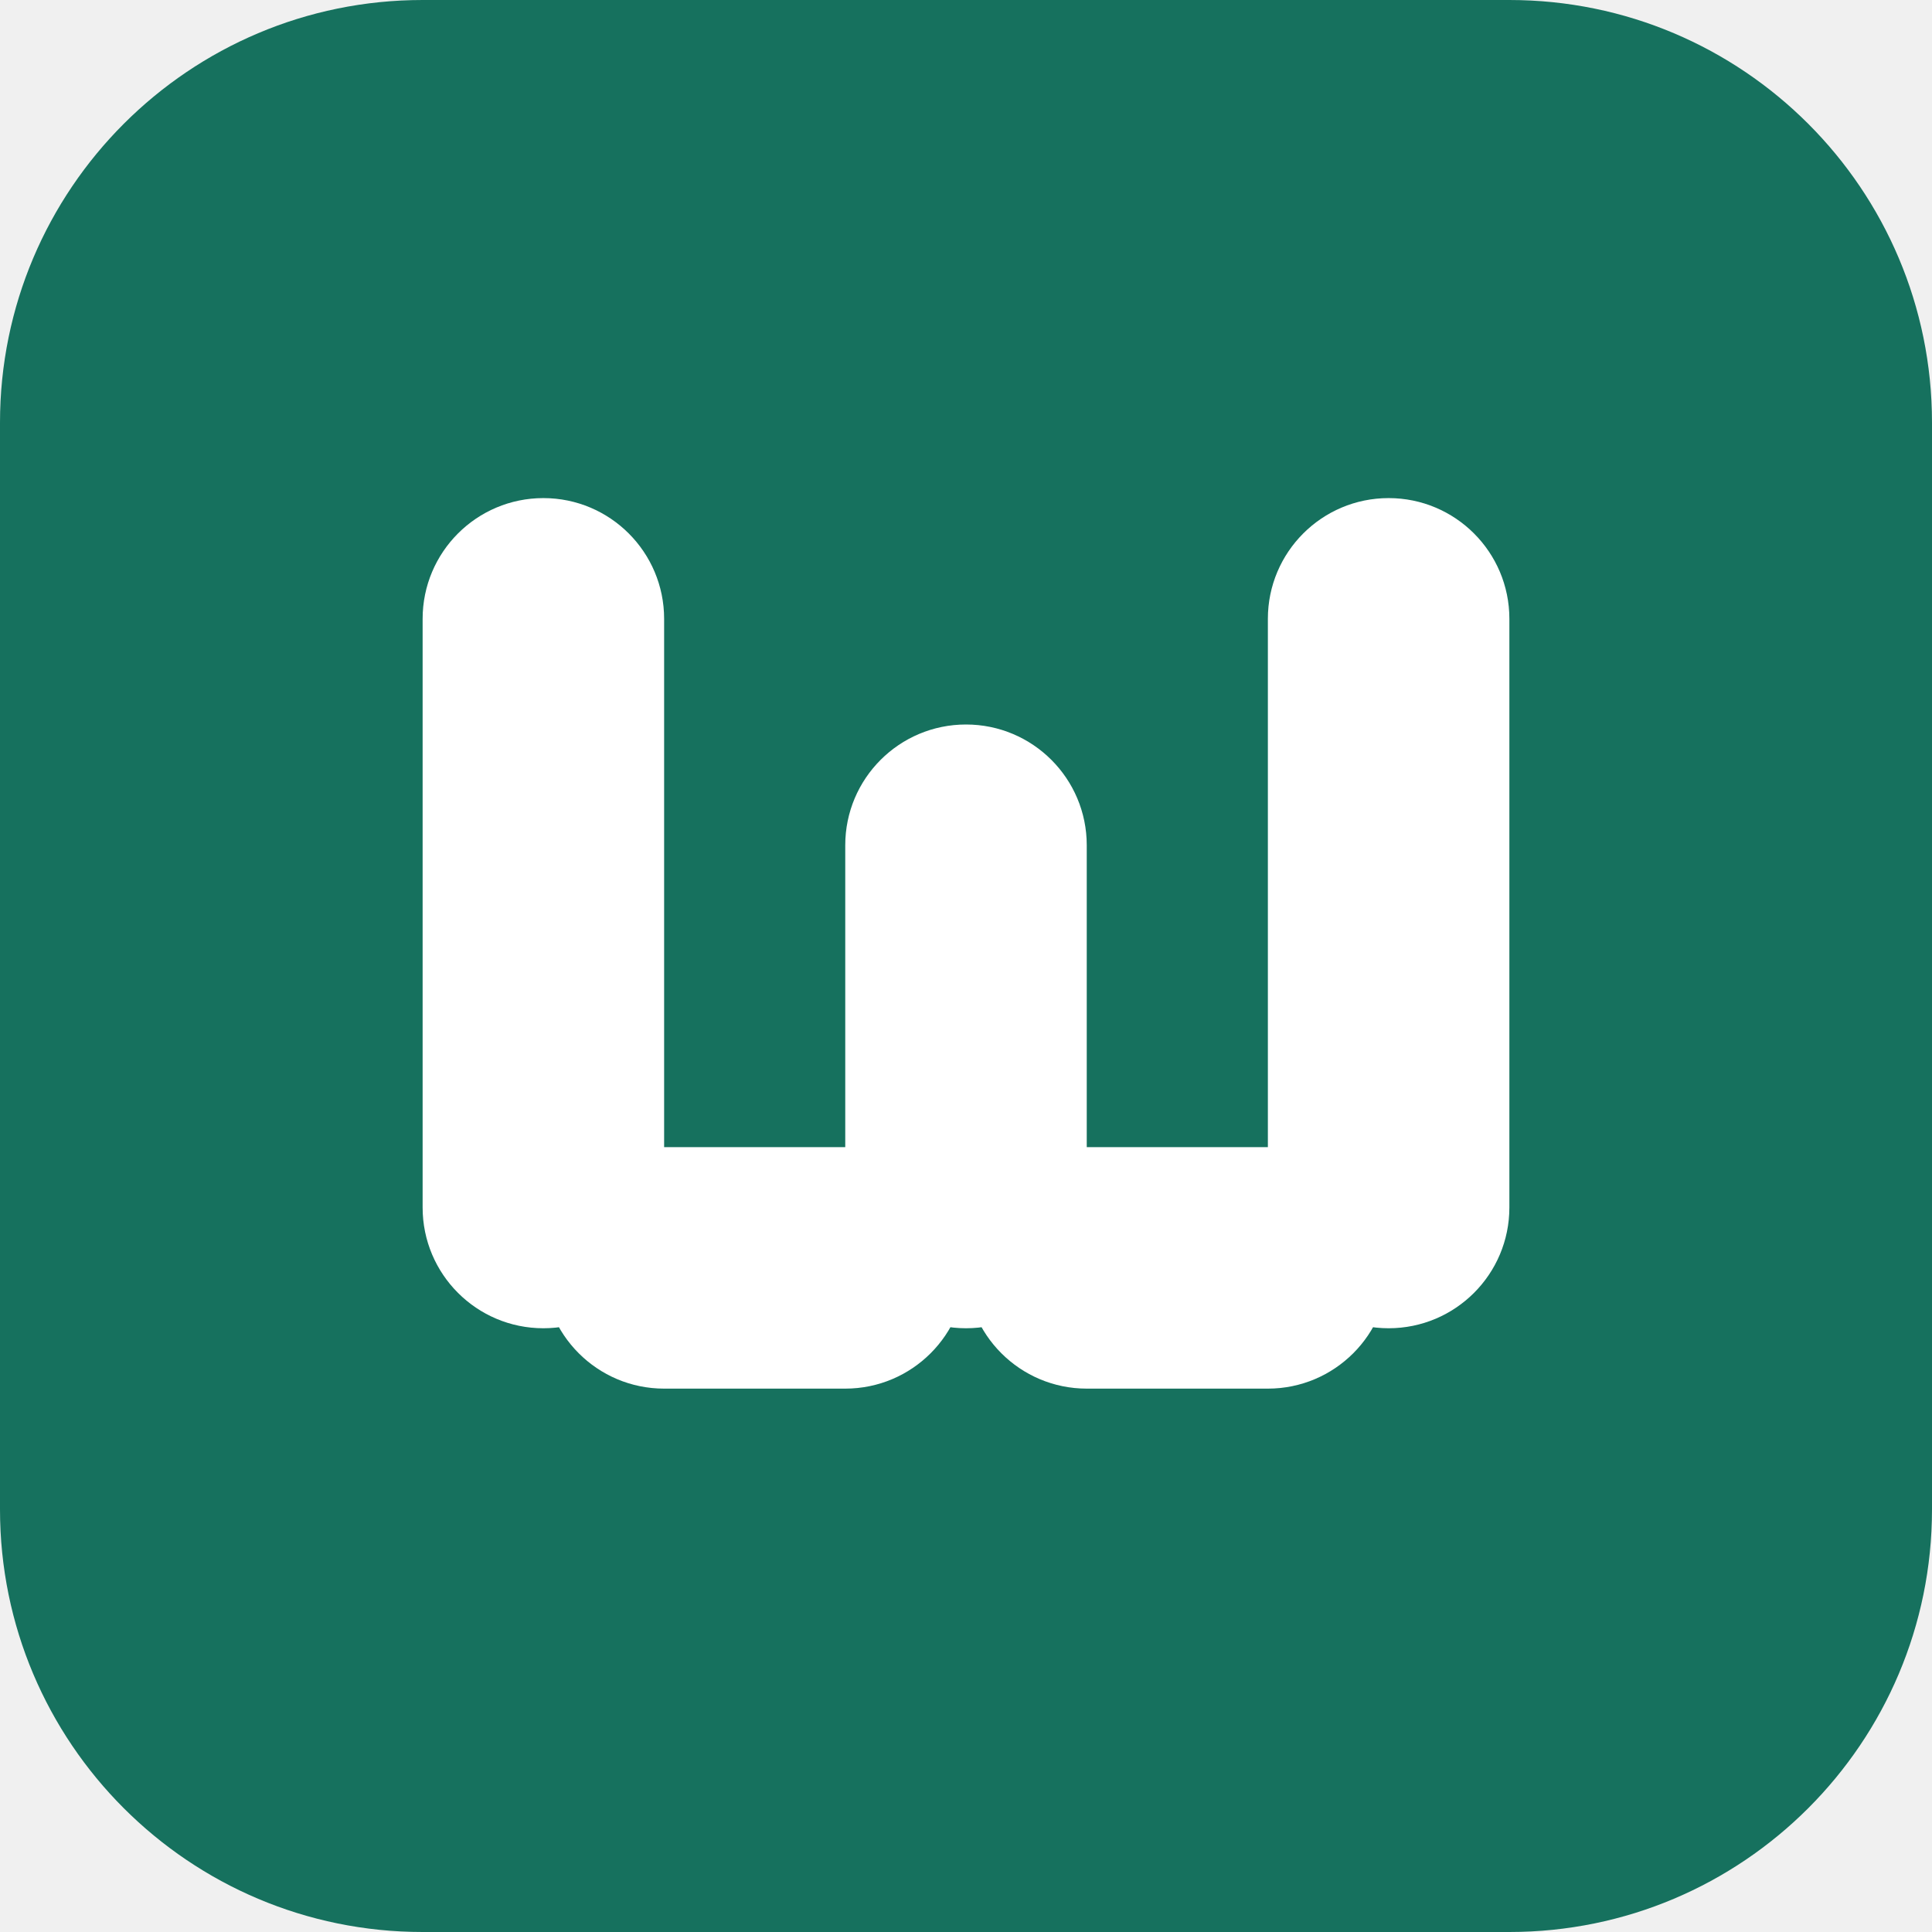
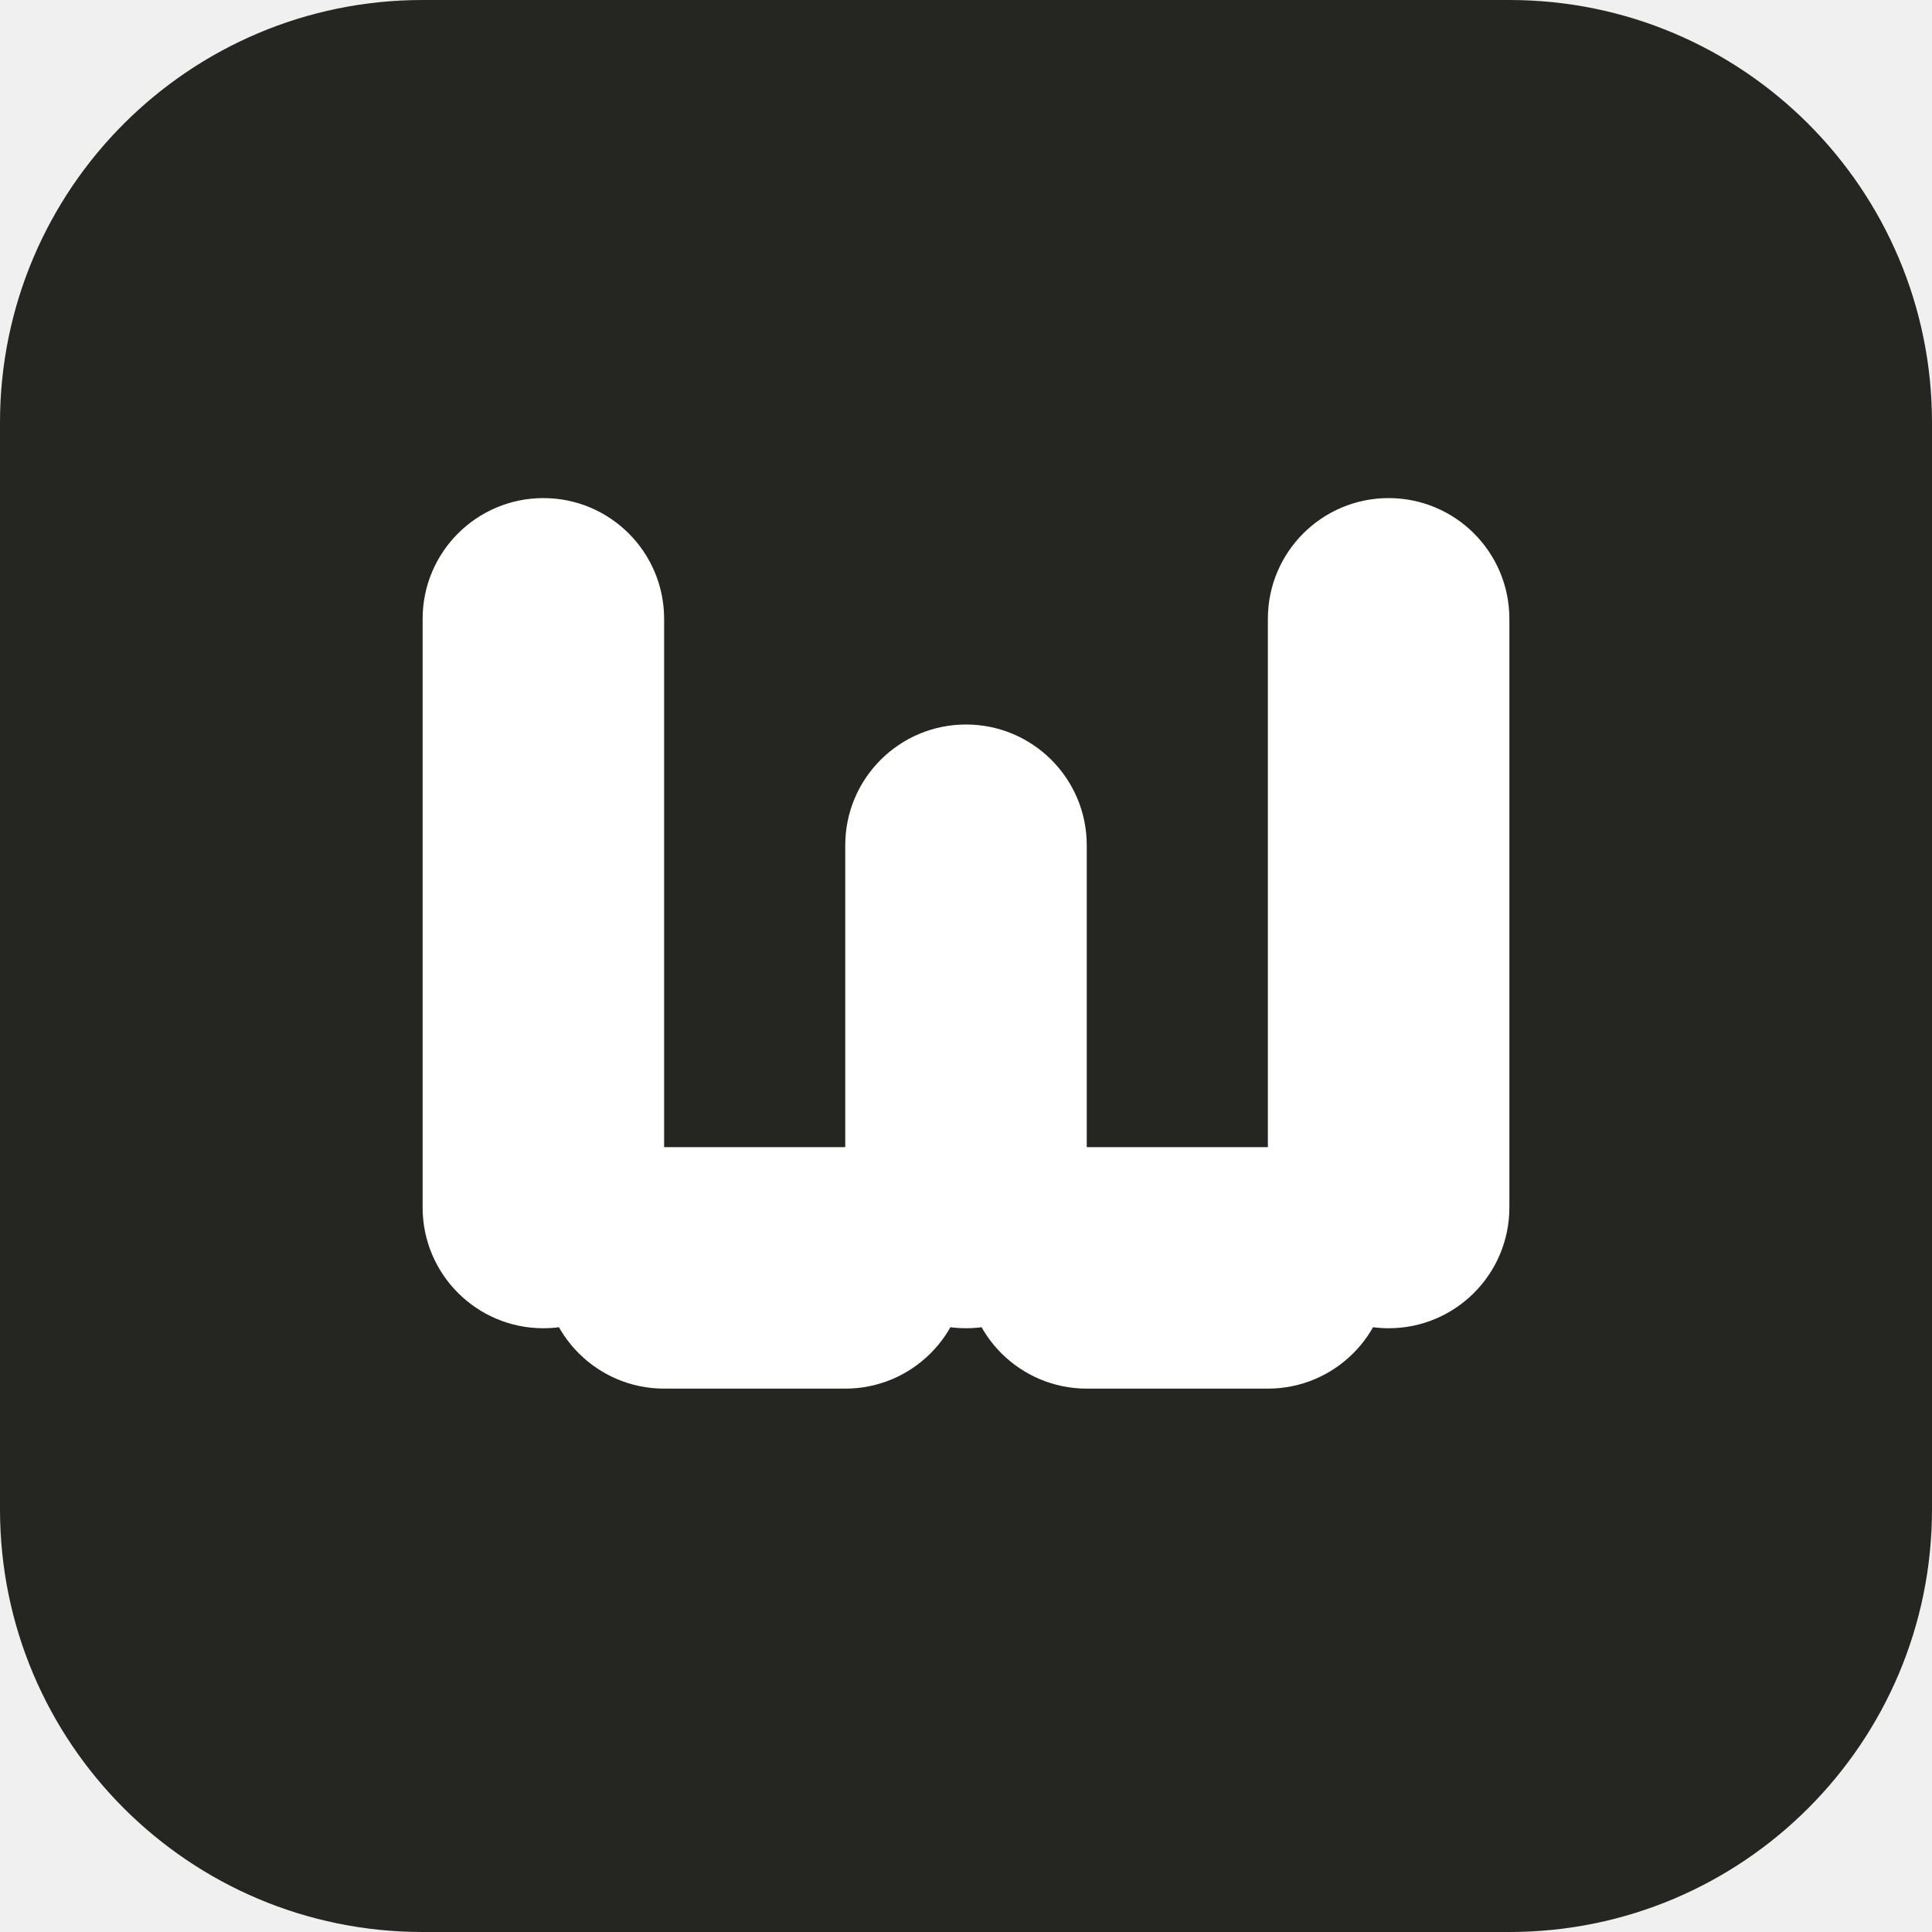
<svg xmlns="http://www.w3.org/2000/svg" viewBox="0 0 512 512">
-   <rect width="512" height="512" rx="112" fill="#16715e" />
+   <rect width="512" height="512" rx="112" fill="#252521" />
  <g fill="#fff">
    <rect x="112" y="132" width="64" height="220" rx="32" />
    <rect x="224" y="192" width="64" height="160" rx="32" />
    <rect x="336" y="132" width="64" height="220" rx="32" />
    <rect x="144" y="304" width="112" height="64" rx="32" />
    <rect x="256" y="304" width="112" height="64" rx="32" />
  </g>
</svg>
